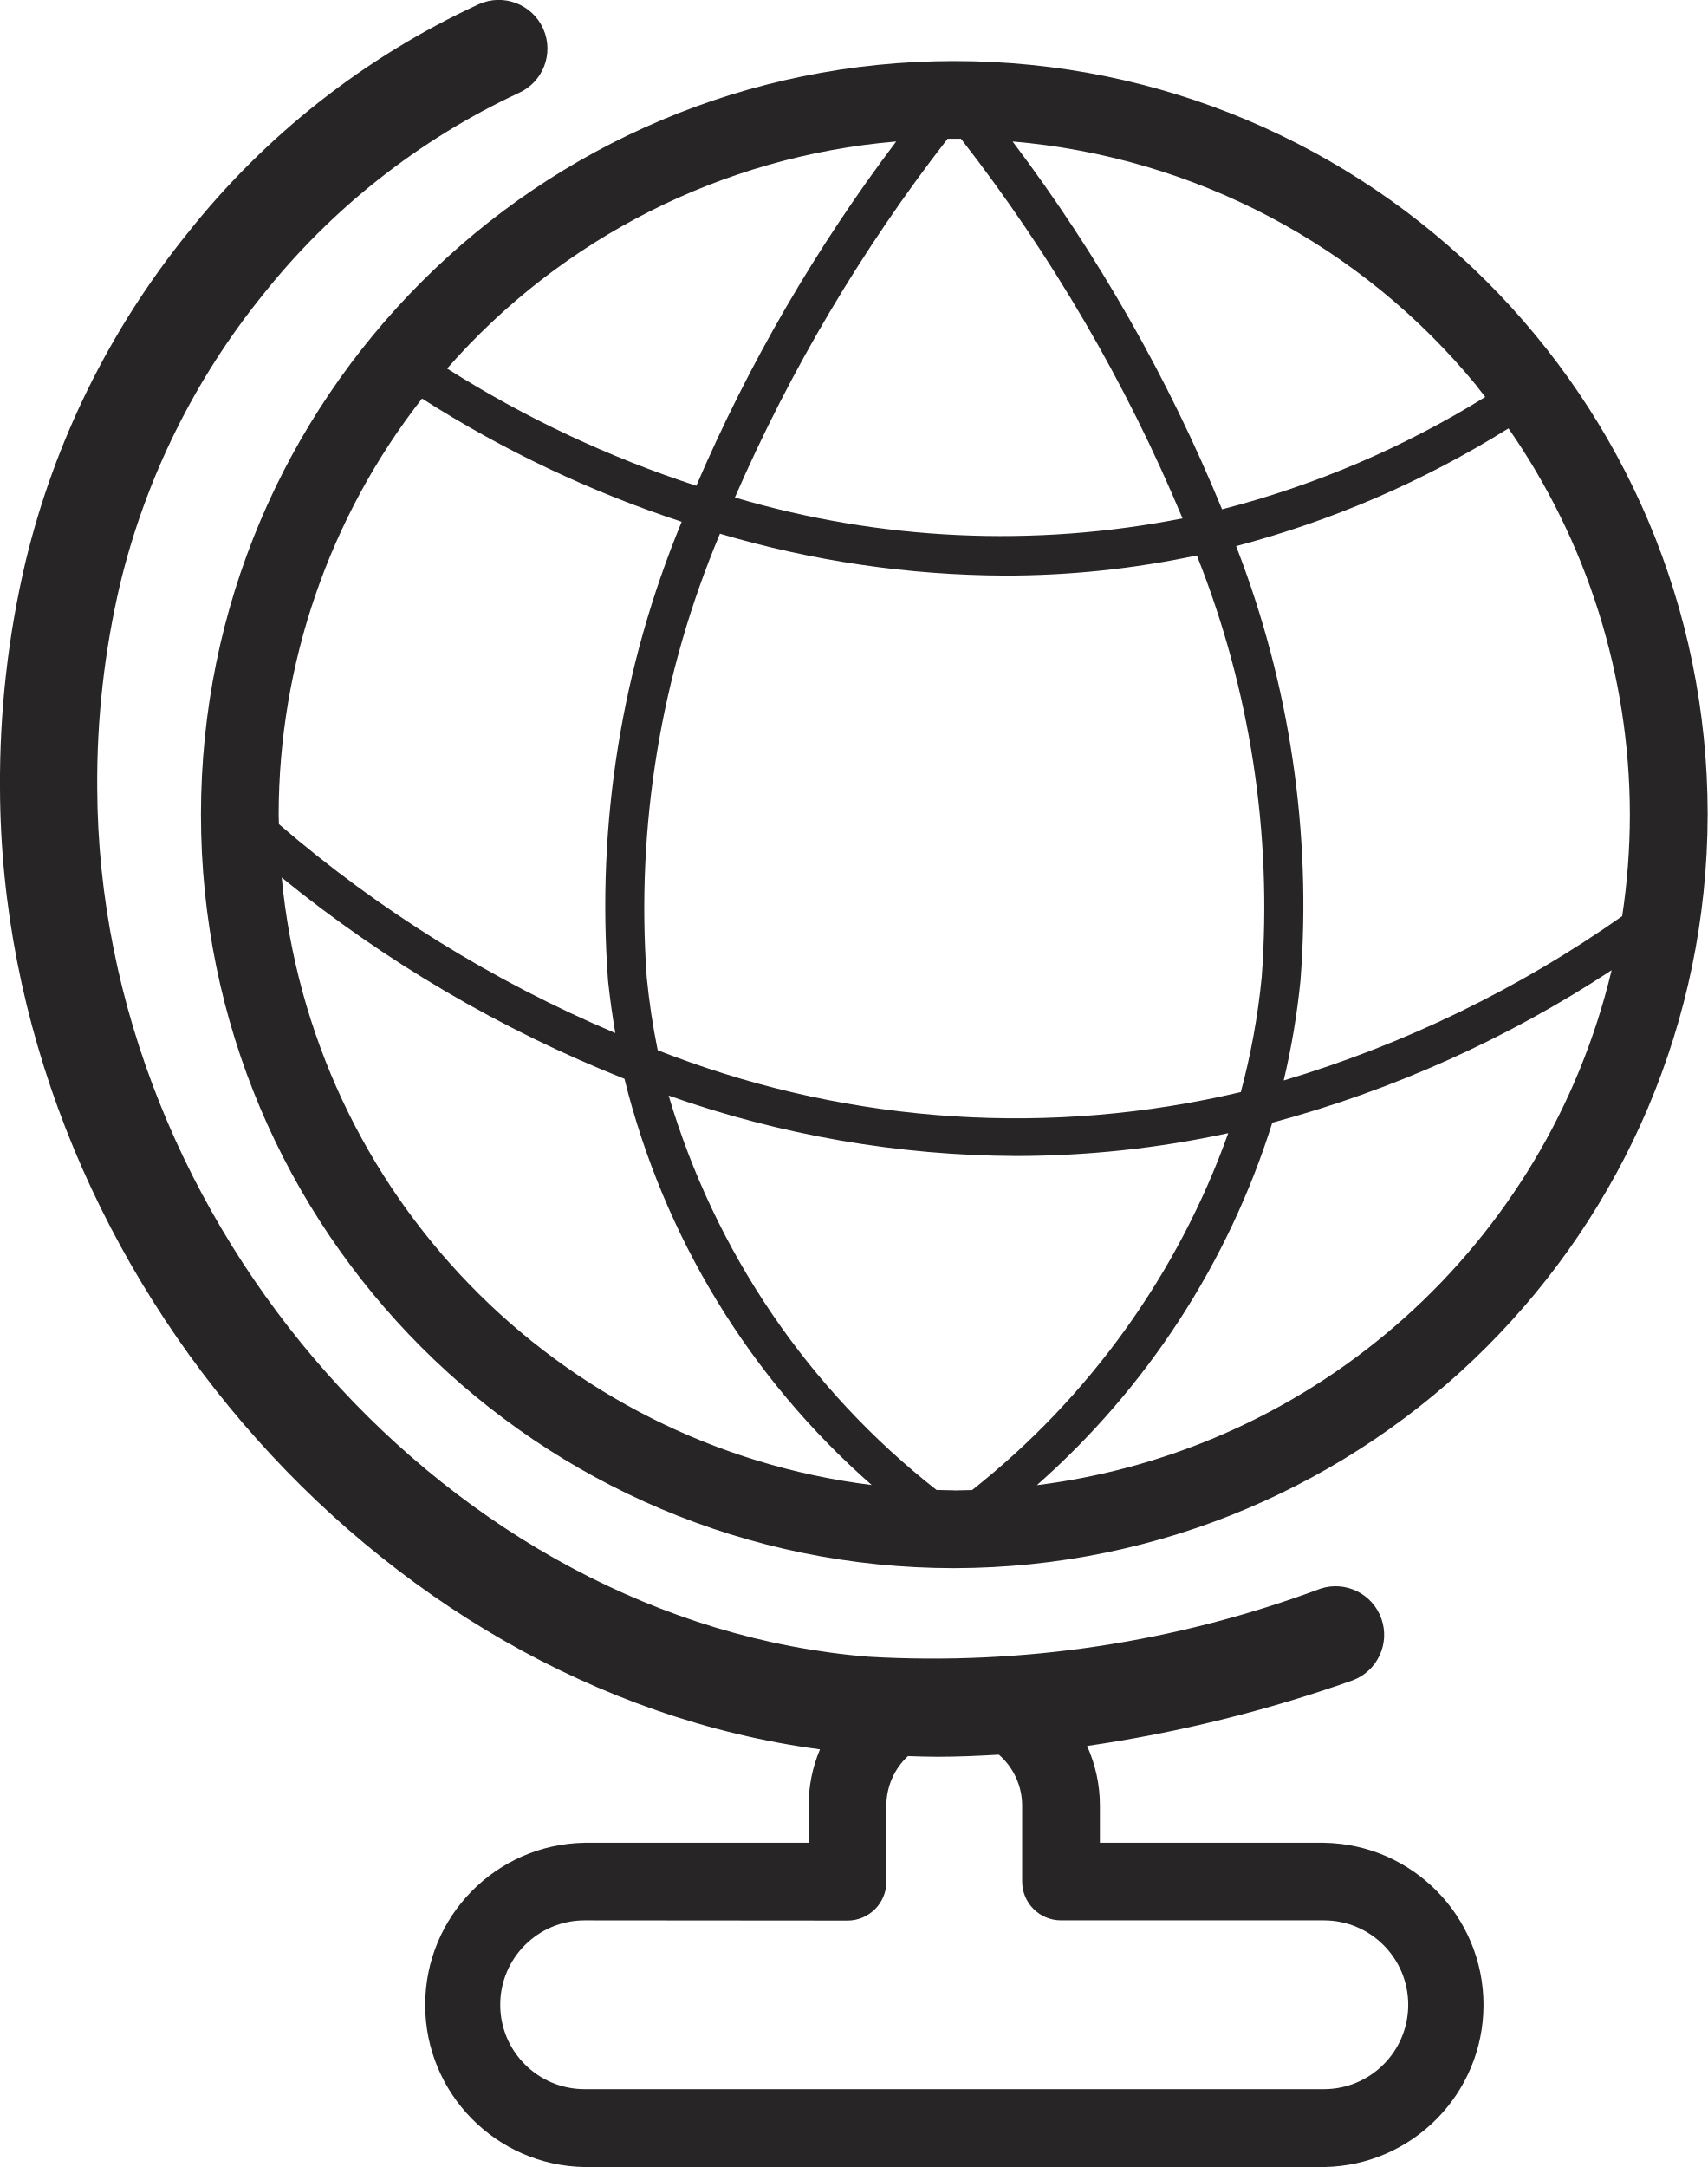
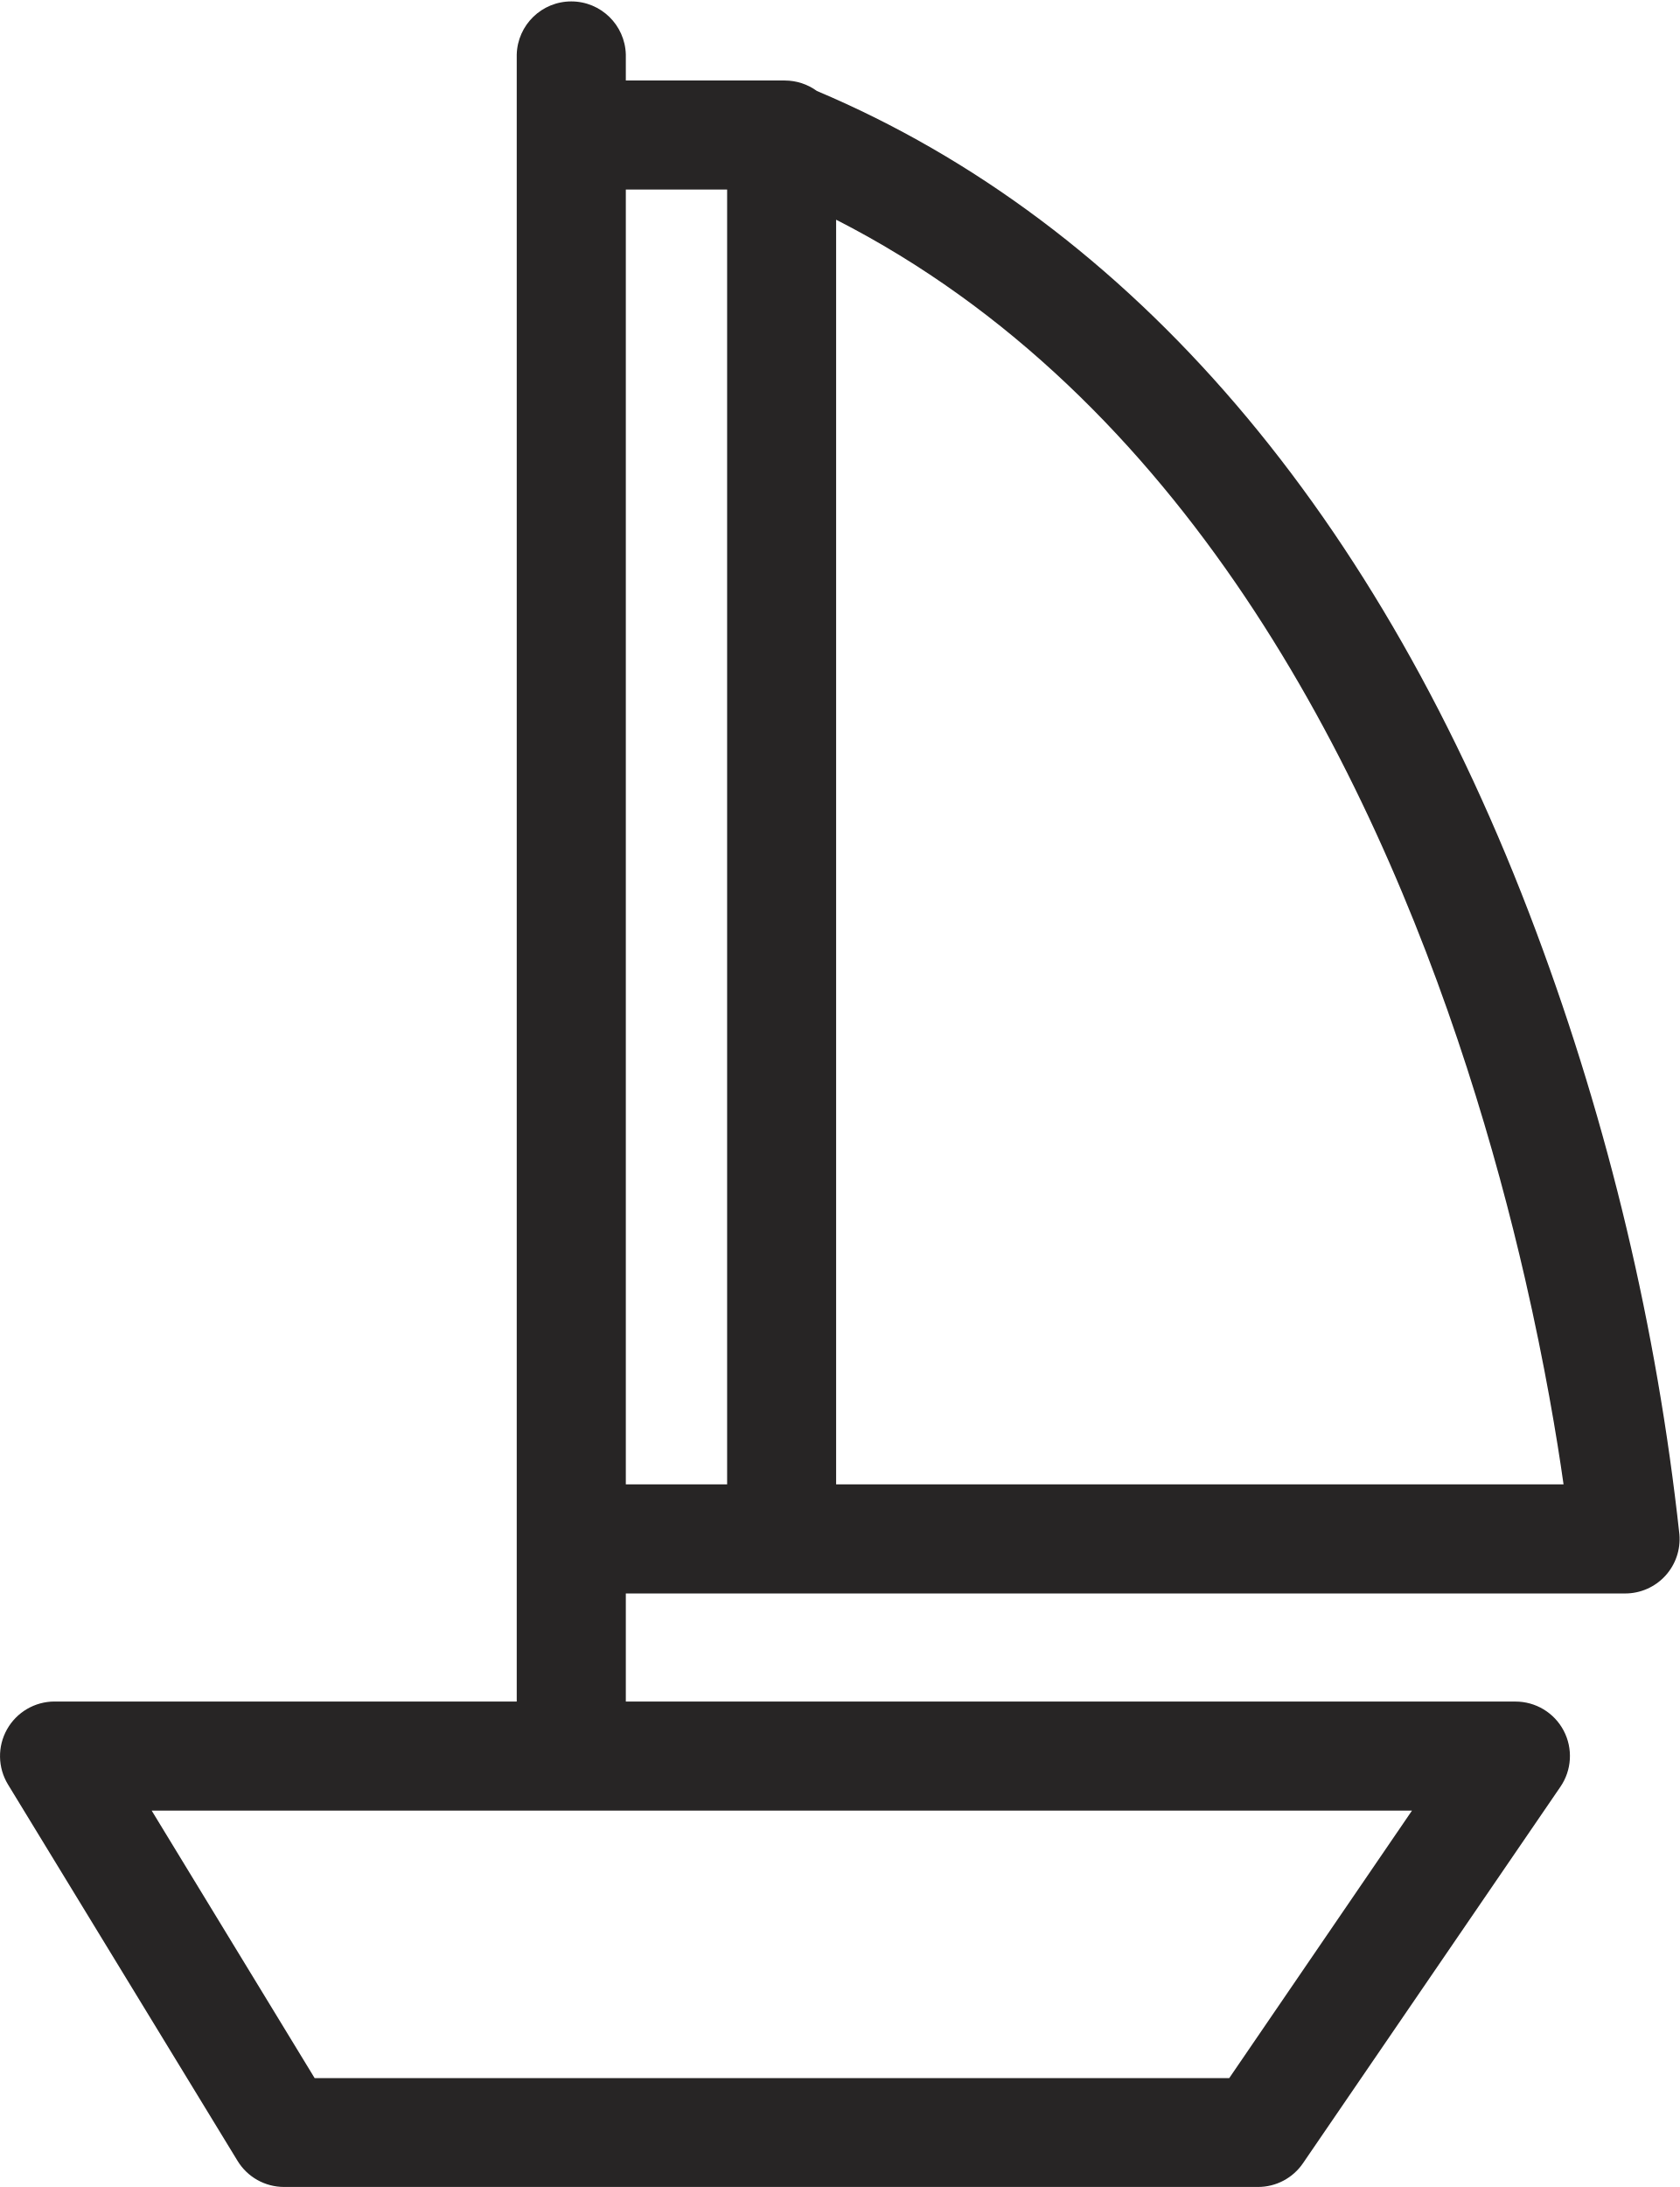
- <svg xmlns="http://www.w3.org/2000/svg" id="그룹_38" data-name="그룹 38" width="41.578" height="52.749" viewBox="0 0 41.578 52.749">
+ <svg xmlns="http://www.w3.org/2000/svg" id="그룹_98" data-name="그룹 98" width="40.819" height="53.134" viewBox="0 0 40.819 53.134">
  <defs>
    <clipPath id="clip-path">
-       <rect id="사각형_13" data-name="사각형 13" width="41.578" height="52.749" fill="none" />
+       <rect id="사각형_43" data-name="사각형 43" width="40.819" height="53.134" fill="none" />
    </clipPath>
  </defs>
-   <g id="그룹_37" data-name="그룹 37" transform="translate(0 0)" clip-path="url(#clip-path)">
-     <path id="패스_110" data-name="패스 110" d="M40.058,19.366A18.343,18.343,0,1,0,21.712,37.711,18.381,18.381,0,0,0,40.058,19.366m-1.894,0a16.562,16.562,0,0,1-.187,2.474,28.492,28.492,0,0,1-8.242,4,18.54,18.54,0,0,0,.408-2.425,24.094,24.094,0,0,0-1.567-10.582,24.115,24.115,0,0,0,6.632-2.866,16.477,16.477,0,0,1,2.956,9.4M29.2,23.322a17.331,17.331,0,0,1-.509,2.8,23.794,23.794,0,0,1-13.85-.885c-.119-.042-.232-.09-.348-.133a17.4,17.4,0,0,1-.267-1.773,23.484,23.484,0,0,1,1.783-10.8,24.8,24.8,0,0,0,6.93,1.019,22.429,22.429,0,0,0,4.681-.49A23.119,23.119,0,0,1,29.2,23.322M34.431,8.931c.071.089.141.18.212.271a23.07,23.07,0,0,1-6.409,2.735,40.11,40.11,0,0,0-5.1-8.954,16.411,16.411,0,0,1,11.3,5.948M21.712,2.917c.055,0,.11,0,.165,0a40.29,40.29,0,0,1,5.395,9.24,22.841,22.841,0,0,1-10.9-.508,40.725,40.725,0,0,1,5.18-8.732c.055,0,.109,0,.161,0M20.3,2.983a40.249,40.249,0,0,0-4.867,8.381A26.966,26.966,0,0,1,9.366,8.51,16.37,16.37,0,0,1,20.3,2.983M5.264,19.366A16.48,16.48,0,0,1,8.755,9.24a27.96,27.96,0,0,0,6.322,3,24.448,24.448,0,0,0-1.793,11.171c.045.431.106.855.177,1.275A31.135,31.135,0,0,1,5.27,19.6c0-.078-.006-.154-.006-.232M5.338,20.9a31.9,31.9,0,0,0,8.346,4.9,19.314,19.314,0,0,0,6.02,9.888A16.479,16.479,0,0,1,5.338,20.9M21.712,35.817c-.144,0-.287-.007-.431-.01a19.075,19.075,0,0,1-6.522-9.6,25.7,25.7,0,0,0,8.475,1.471,24.529,24.529,0,0,0,5.151-.556,19.4,19.4,0,0,1-6.236,8.688c-.147,0-.29.01-.437.01m2.012-.128a19.588,19.588,0,0,0,5.734-8.826,28.5,28.5,0,0,0,8.262-3.71,16.491,16.491,0,0,1-14,12.536" transform="translate(1.521 0.461)" fill="#272525" />
-     <path id="패스_111" data-name="패스 111" d="M19.69,44.857H14.237a3.947,3.947,0,0,0,0,7.893h18a3.947,3.947,0,0,0,0-7.893H26.781v-.91a3.521,3.521,0,0,0-.312-1.447,34.06,34.06,0,0,0,6.46-1.595,1.183,1.183,0,0,0-.778-2.234,27.022,27.022,0,0,1-11.011,1.656C10.994,39.5,2.4,29.813,2.367,19.176a20.938,20.938,0,0,1,.559-4.965A17.887,17.887,0,0,1,6.4,7.176a17.283,17.283,0,0,1,6.225-4.91A1.183,1.183,0,1,0,11.664.1,19.439,19.439,0,0,0,4.559,5.685,20.27,20.27,0,0,0,.627,13.653,23.317,23.317,0,0,0,0,19.183c.033,11.473,9.077,21.95,19.965,23.4a3.5,3.5,0,0,0-.276,1.368Zm.946,1.894a.946.946,0,0,0,.946-.946V43.947a1.643,1.643,0,0,1,.525-1.2c.239.007.479.016.721.016.492,0,.99-.022,1.493-.051a1.647,1.647,0,0,1,.567,1.236V45.8a.946.946,0,0,0,.946.946h6.4a2.054,2.054,0,0,1,0,4.108h-18a2.054,2.054,0,0,1,0-4.108Z" transform="translate(0 0)" fill="#272525" />
+   <g id="그룹_97" data-name="그룹 97" transform="translate(0 0)" clip-path="url(#clip-path)">
+     <path id="패스_215" data-name="패스 215" d="M5.773,52.5a1.323,1.323,0,0,0,1.131.634H30.572a1.322,1.322,0,0,0,1.094-.577l6.255-9.144a1.323,1.323,0,0,0-1.094-2.072H15.209V38.715H39.494a1.323,1.323,0,0,0,1.32-1.435,60.576,60.576,0,0,0-3.482-14.646C33.538,12.485,27.5,5.439,19.852,2.211a1.326,1.326,0,0,0-.777-.254H15.209V1.325a1.326,1.326,0,0,0-2.651,0V41.34H1.324A1.326,1.326,0,0,0,.193,43.354ZM20.32,31.073V5.339c8.426,4.3,12.948,13.242,15.331,20.608.595,1.84,1.057,3.579,1.412,5.125.484,2.107.774,3.854.935,4.992H20.32ZM15.209,4.606h2.462V36.064H15.209ZM34.315,43.99l-4.442,6.5H7.647l-3.961-6.5Z" transform="translate(0 -0.001)" fill="#272525" />
  </g>
</svg>
